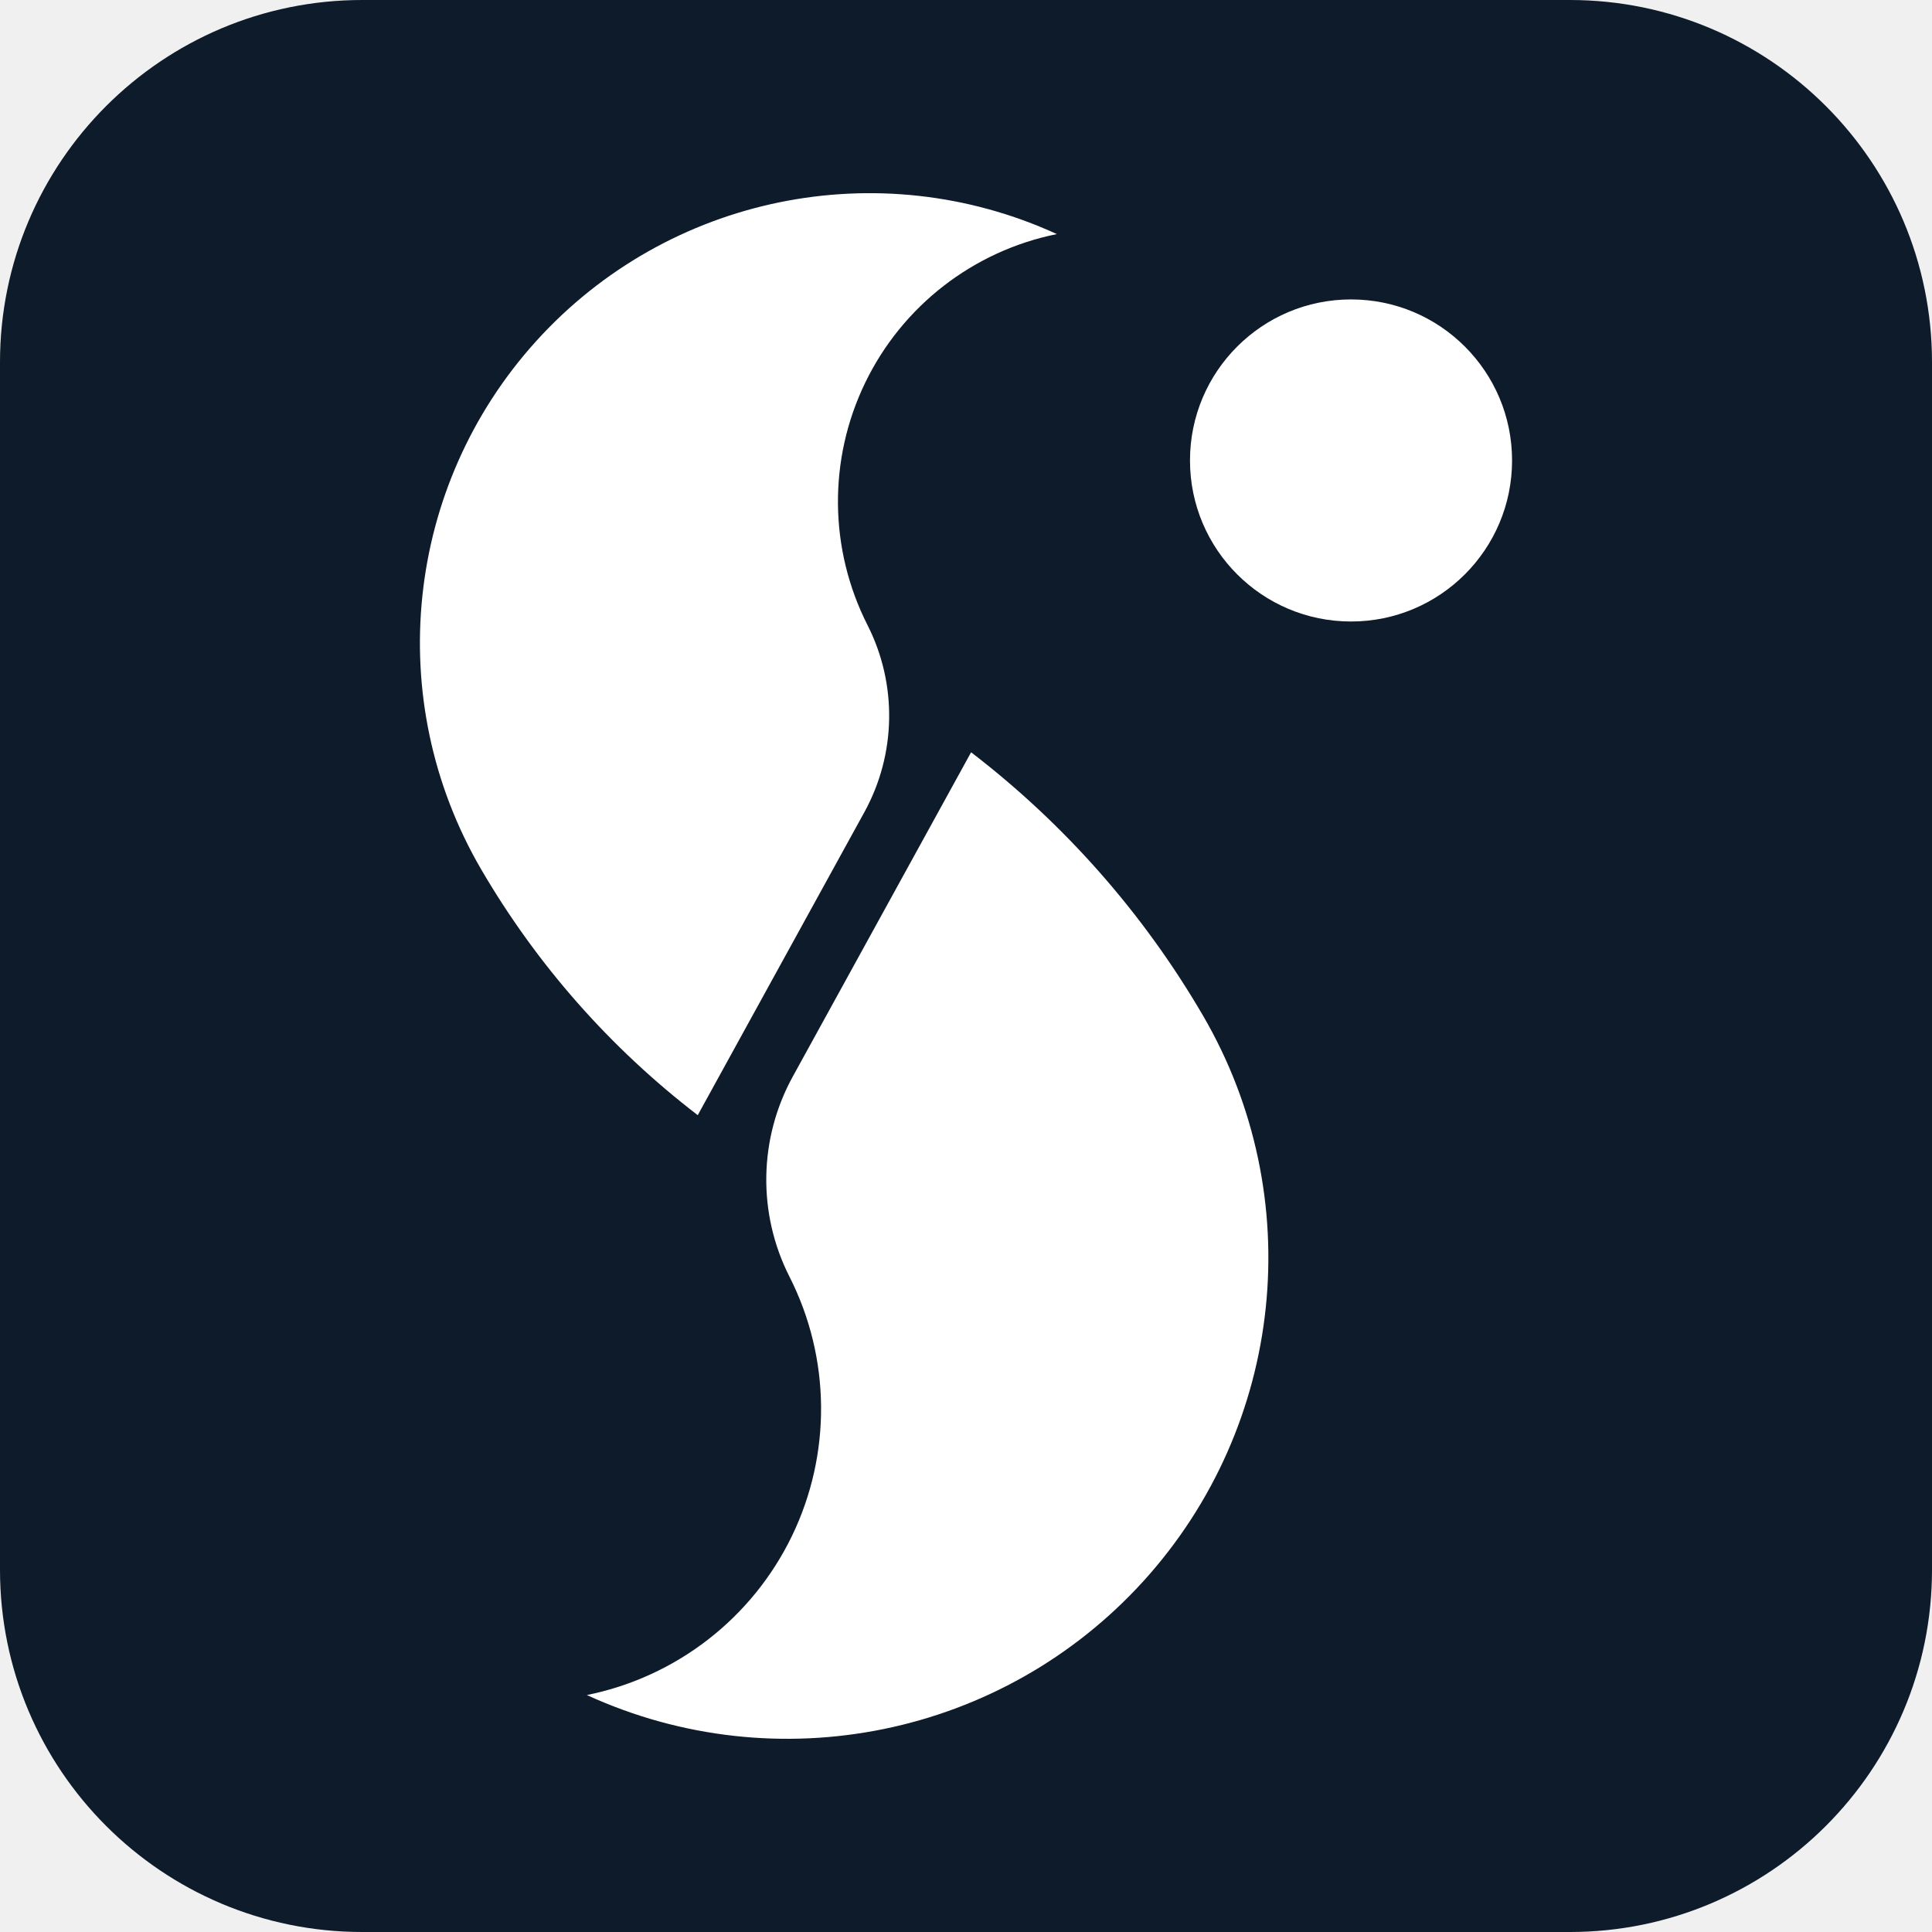
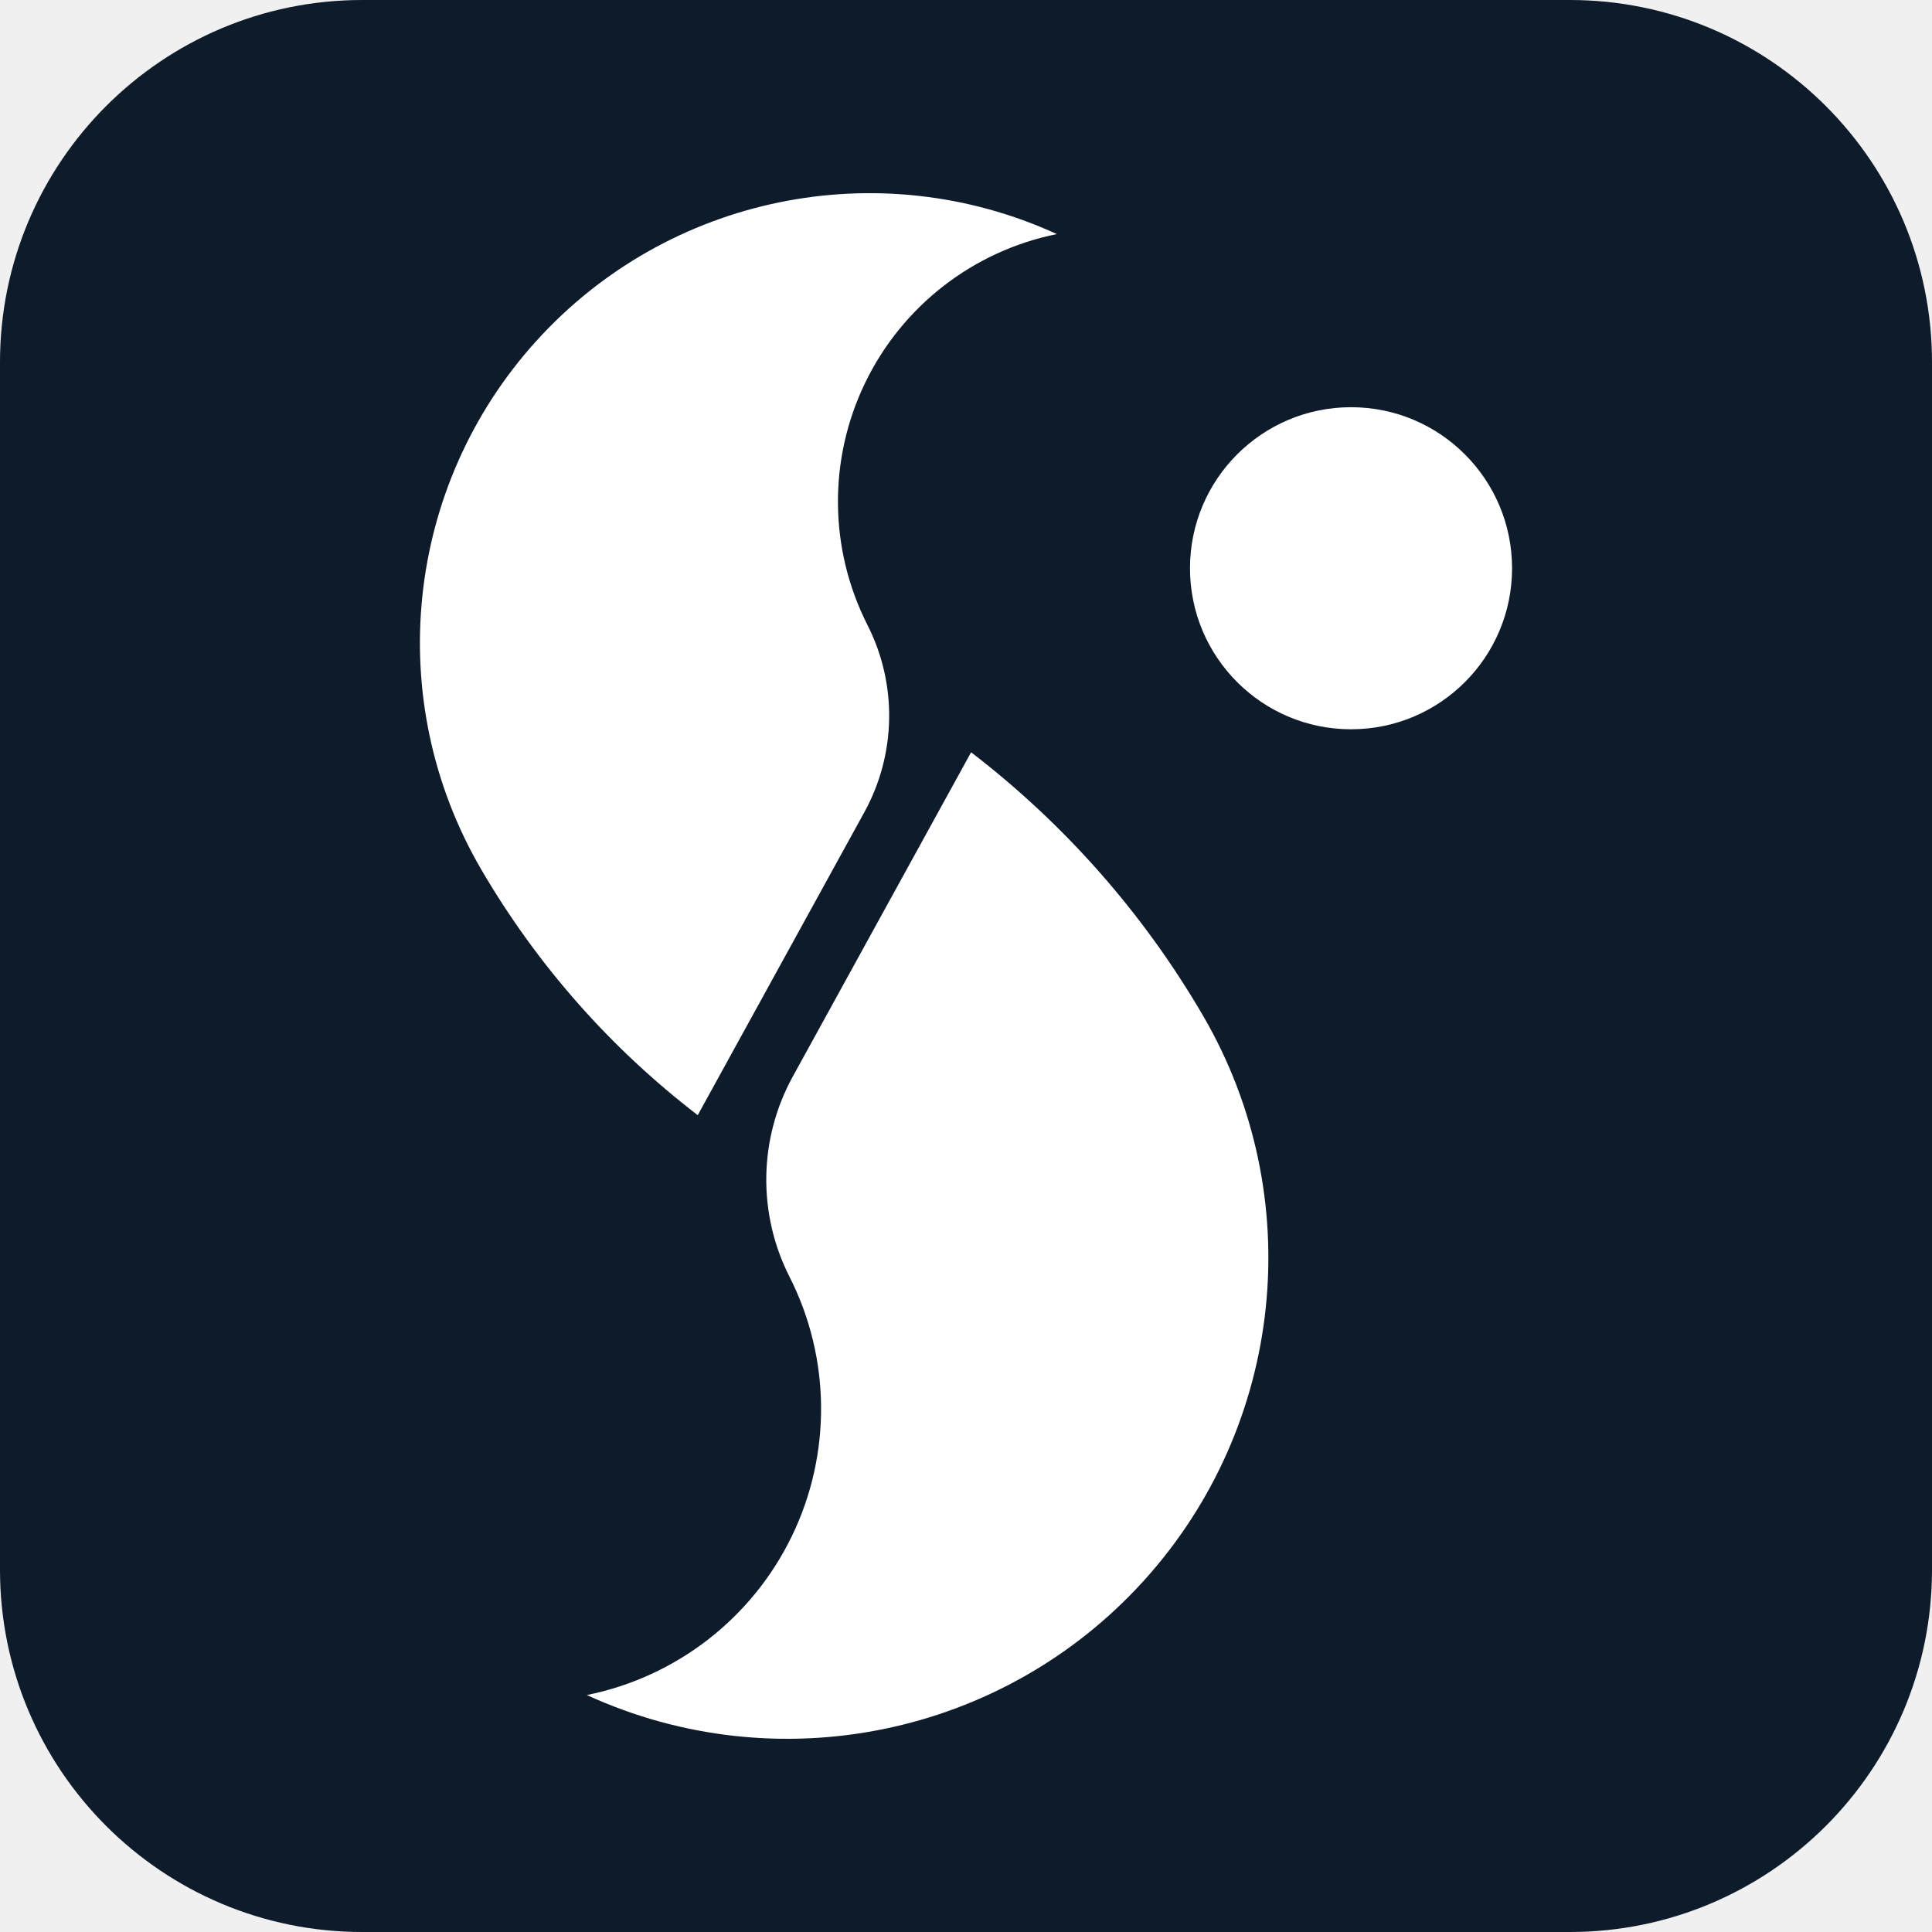
<svg xmlns="http://www.w3.org/2000/svg" viewBox="0 0 512 512" width="512" height="512" role="img" aria-label="PsychSift">
  <rect width="512" height="512" rx="96" fill="#0D1B2A" />
  <g transform="translate(111.2867 51.2) scale(4.0804)">
    <g fill="#FFFFFF">
      <path d="M41.367 2.655 A17.723 17.723 0 0 0 29.068 28.049 A13 13 0 0 1 28.867 40.196 L18.043 59.879 A55.123 55.123 0 0 1 3.976 43.912 A29.201 29.201 0 0 1 41.367 2.655 Z" />
      <path d="M41.367 2.655 A17.723 17.723 0 0 0 29.068 28.049 A13 13 0 0 1 28.867 40.196 L18.043 59.879 A55.123 55.123 0 0 1 3.976 43.912 A29.201 29.201 0 0 1 41.367 2.655 Z" transform="translate(55.1029 100.3813) scale(-1.07)" />
-       <circle cx="60.472" cy="17.358" r="10.459" />
+       <circle cx="60.472" cy="24.358" r="10.459" />
    </g>
  </g>
</svg>
